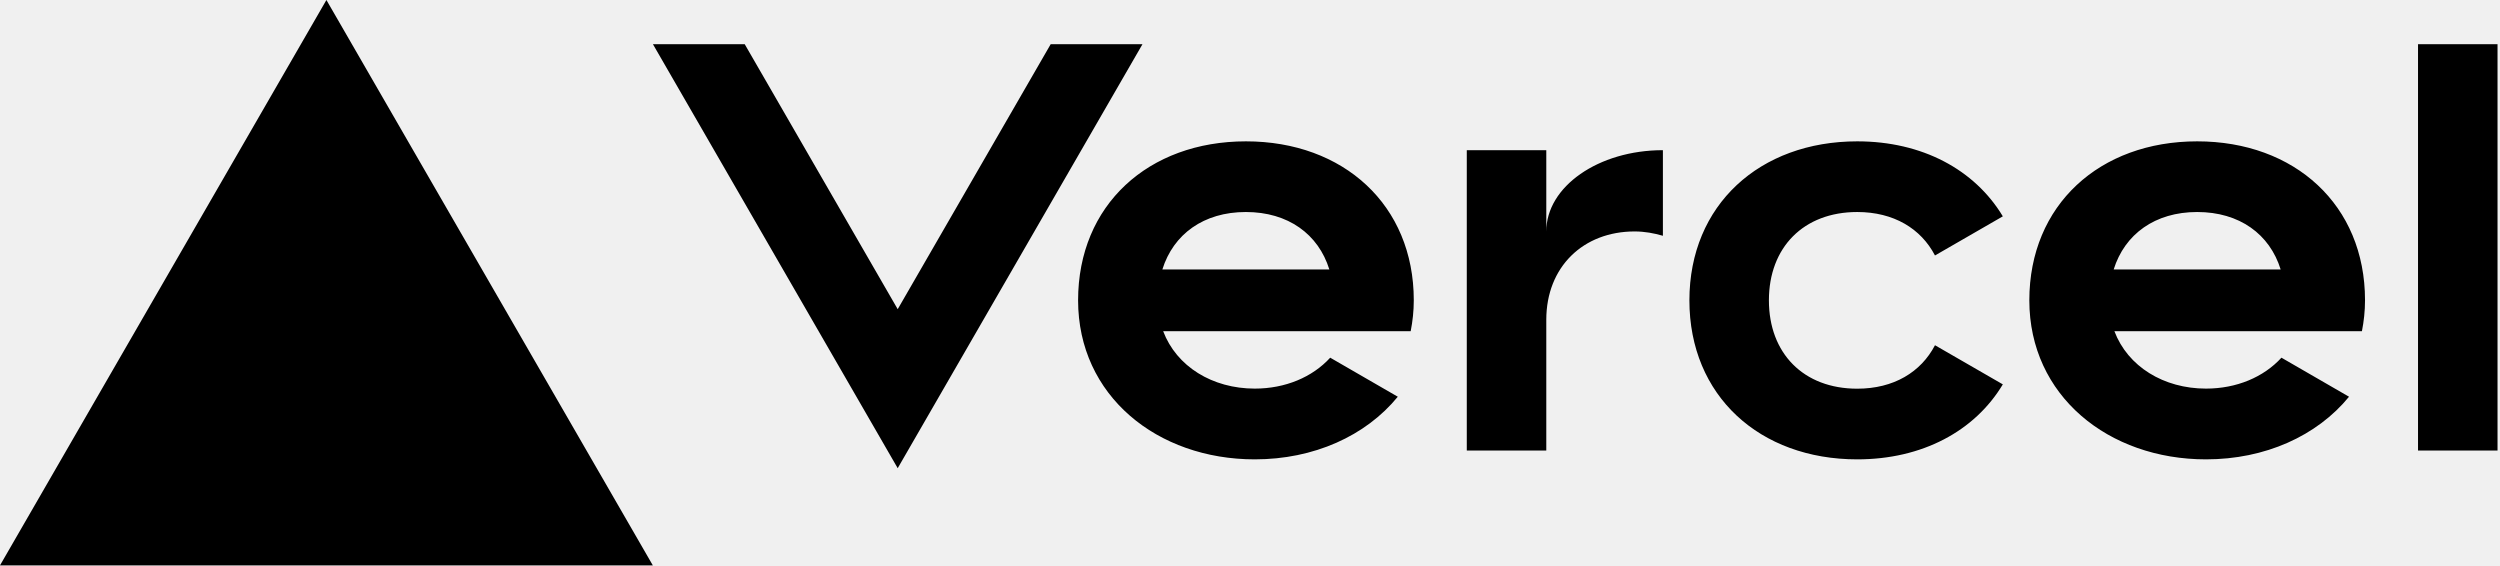
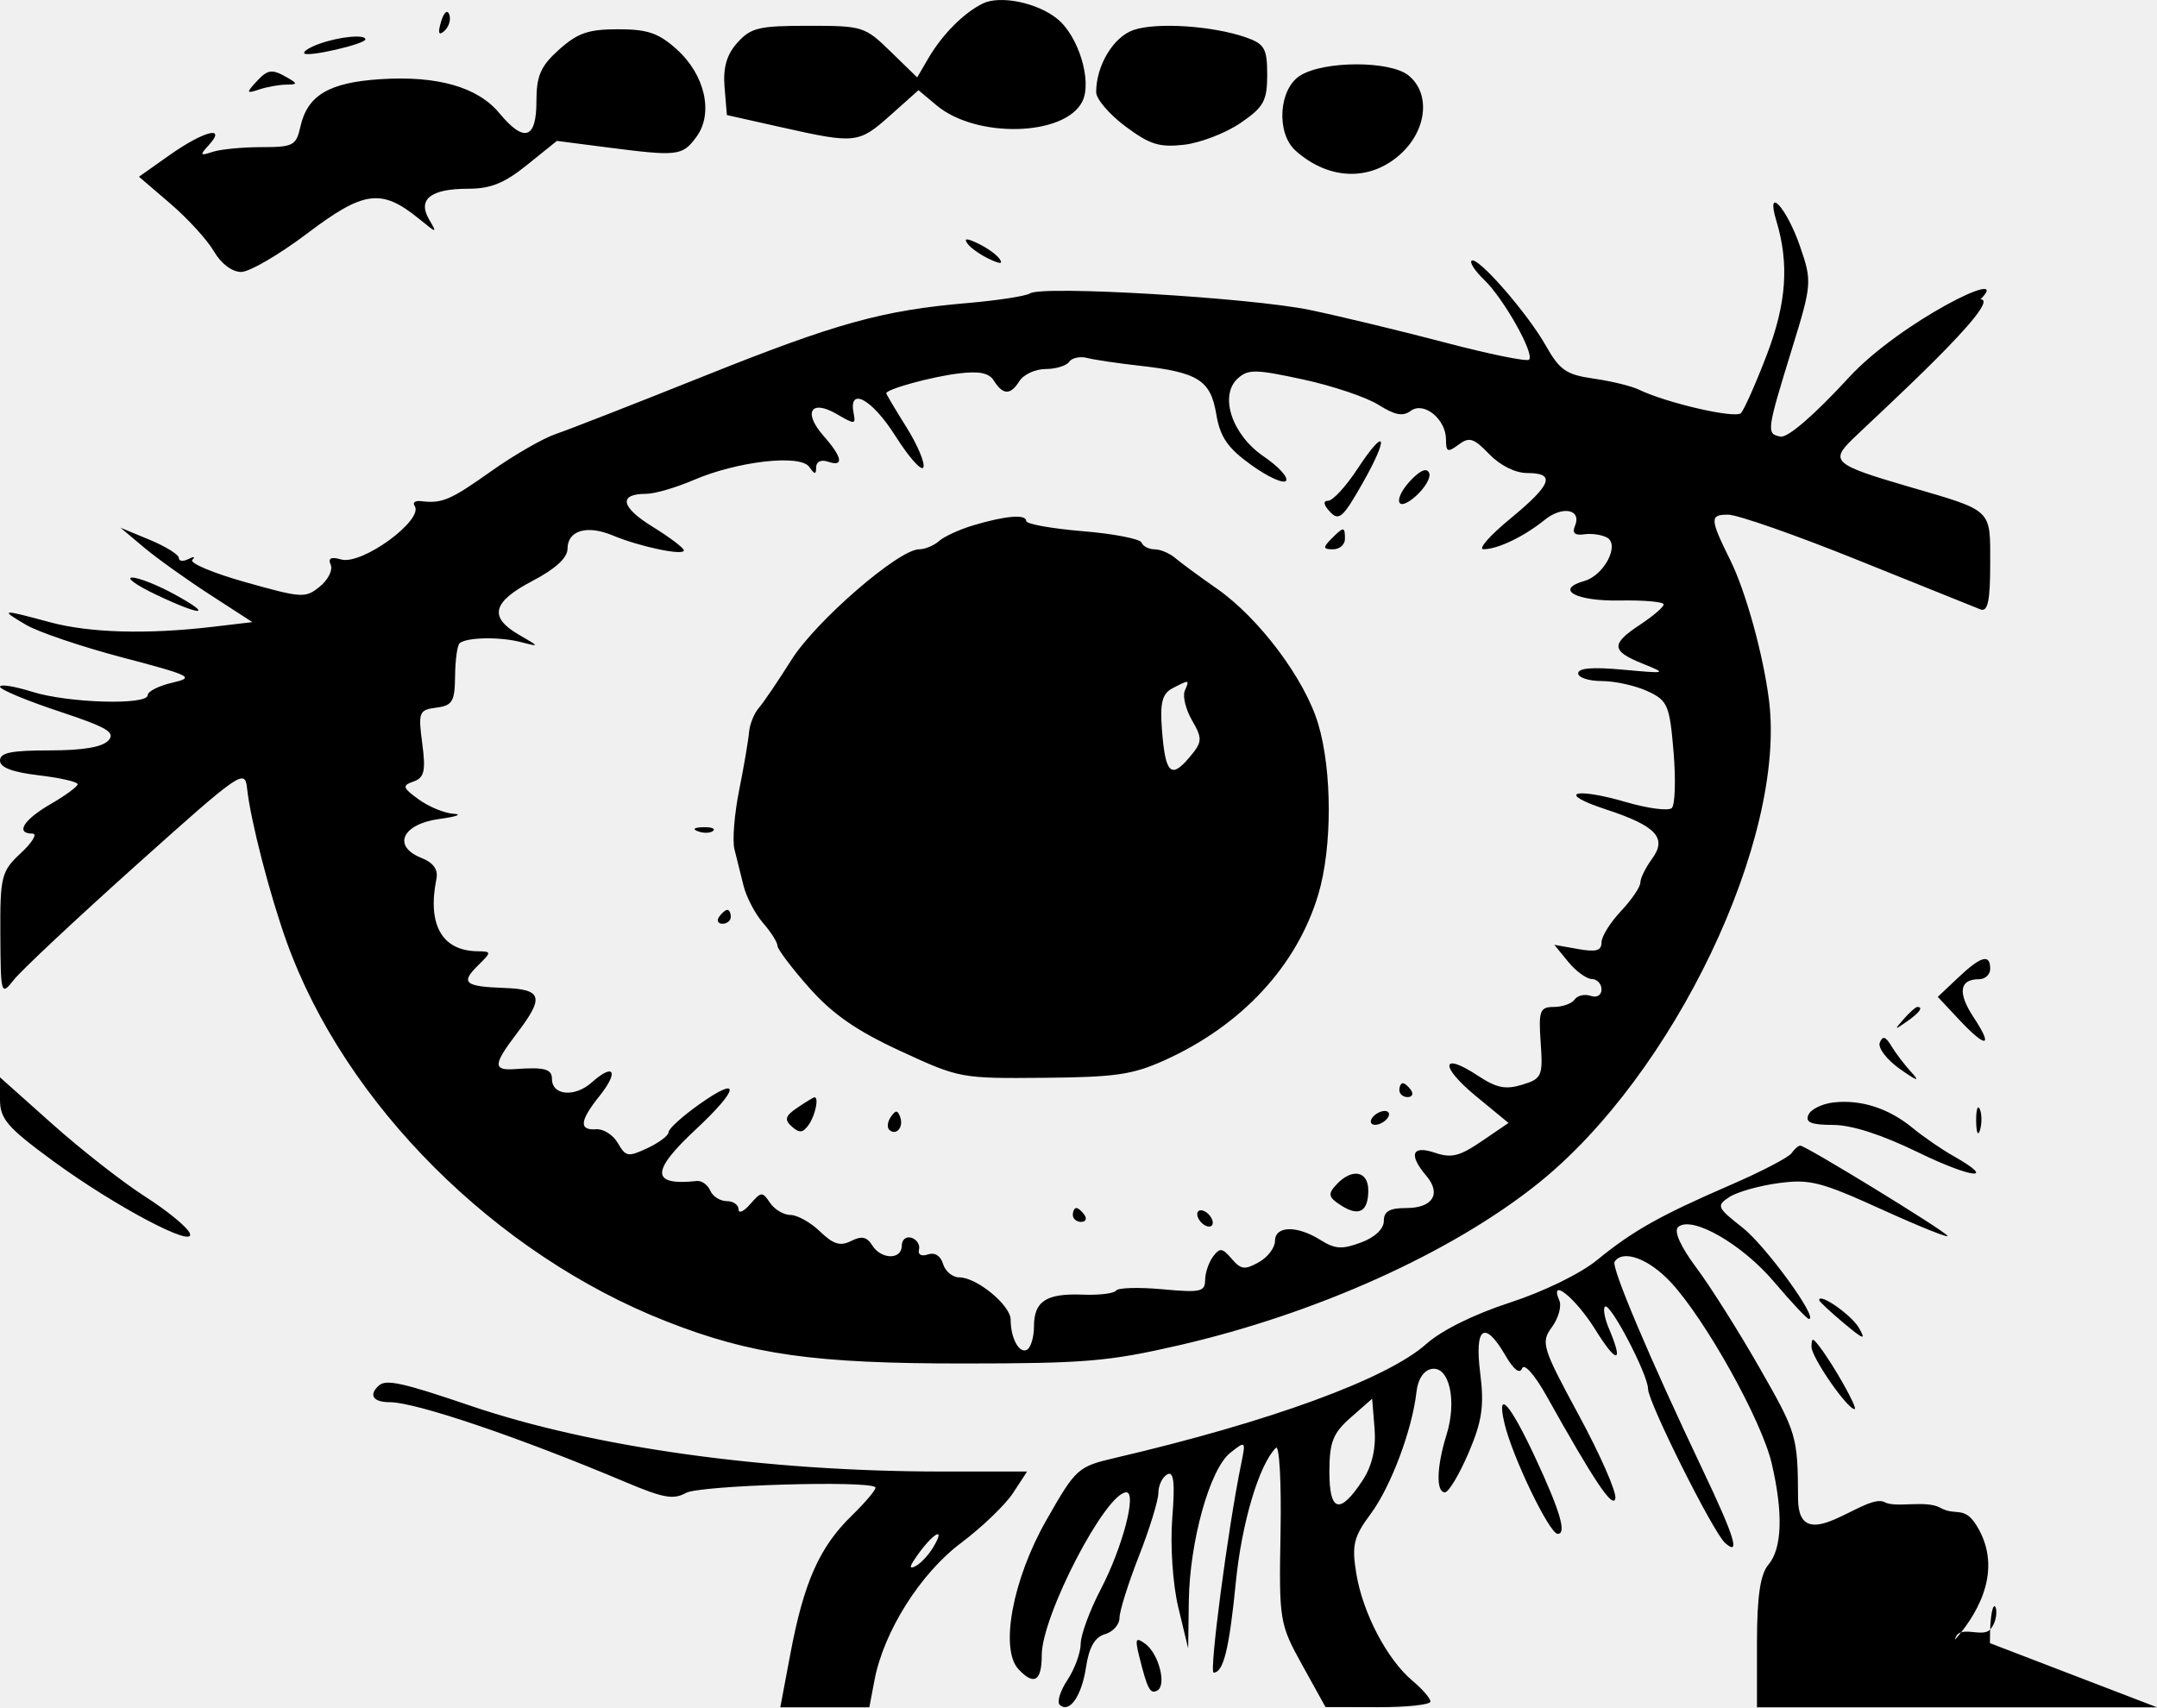
- <svg xmlns="http://www.w3.org/2000/svg" width="283" height="64" viewBox="0 0 283 64" fill="none">
-   <path d="M141.04 16c-11.04 0-19 7.2-19 18s8.96 18 20 18c6.67 0 12.55-2.64 16.19-7.09l-7.65-4.42c-2.02 2.21-5.09 3.5-8.54 3.5-4.79 0-8.86-2.5-10.37-6.5h28.02c.22-1.12.35-2.28.35-3.5 0-10.79-7.96-17.99-19-17.99zm-9.46 14.5c1.25-3.99 4.67-6.5 9.45-6.5 4.79 0 8.21 2.51 9.45 6.5h-18.9zM248.72 16c-11.04 0-19 7.2-19 18s8.96 18 20 18c6.67 0 12.55-2.64 16.19-7.09l-7.65-4.42c-2.02 2.21-5.09 3.5-8.54 3.5-4.79 0-8.86-2.5-10.37-6.5h28.02c.22-1.12.35-2.28.35-3.5 0-10.79-7.96-17.99-19-17.99zm-9.45 14.5c1.25-3.99 4.67-6.5 9.45-6.5 4.79 0 8.21 2.51 9.45 6.5h-18.9zM200.24 34c0 6 3.92 10 10 10 4.12 0 7.21-1.87 8.8-4.92l7.68 4.43c-3.18 5.3-9.14 8.49-16.48 8.49-11.05 0-19-7.2-19-18s7.96-18 19-18c7.34 0 13.29 3.19 16.48 8.49l-7.68 4.43c-1.59-3.05-4.68-4.92-8.8-4.92-6.07 0-10 4-10 10zm82.48-29v46h-9V5h9zM36.95 0L73.9 64H0L36.95 0zm92.38 5l-27.71 48L73.91 5H84.3l17.32 30 17.32-30h10.39zm58.91 12v9.69c-1-.29-2.06-.49-3.2-.49-5.81 0-10 4-10 10V51h-9V17h9v9.2c0-5.08 5.91-9.2 13.2-9.2z" fill="#000" />
+ <svg xmlns="http://www.w3.org/2000/svg" width="312" height="247" viewBox="0 0 312 247" fill="none">
+   <mask id="path-1-inside-1_327_2020" fill="white">
+     <path fill-rule="evenodd" clip-rule="evenodd" d="M142.156 0.508C139.395 1.862 136.28 5.002 134.258 8.47L132.666 11.2L128.829 7.466C125.086 3.822 124.799 3.732 116.935 3.732C109.768 3.732 108.635 3.999 106.674 6.16C105.118 7.874 104.568 9.777 104.805 12.618L105.141 16.645L113.013 18.41C123.771 20.822 124.195 20.774 128.8 16.666L132.855 13.049L135.476 15.245C141.209 20.05 153.977 19.73 156.537 14.716C158.018 11.815 156.031 5.229 152.914 2.712C150.022 0.378 144.662 -0.719 142.156 0.508ZM63.794 3.15C63.305 4.818 63.452 5.21 64.286 4.466C64.94 3.882 65.253 2.814 64.983 2.089C64.702 1.338 64.193 1.794 63.794 3.15ZM163.985 4.332C161.053 5.327 158.555 9.471 158.555 13.338C158.555 14.319 160.454 16.54 162.772 18.273C166.299 20.909 167.686 21.345 171.248 20.944C173.591 20.68 177.259 19.273 179.4 17.815C182.785 15.513 183.295 14.598 183.295 10.824C183.295 7.019 182.912 6.35 180.203 5.403C175.432 3.737 167.316 3.2 163.985 4.332ZM80.878 7.165C78.203 9.552 77.591 10.952 77.591 14.689C77.591 20.133 75.808 20.689 72.22 16.361C69.093 12.588 63.26 10.923 55.024 11.455C47.586 11.935 44.47 13.785 43.451 18.329C42.836 21.071 42.424 21.287 37.791 21.287C35.043 21.287 31.867 21.597 30.735 21.976C28.921 22.583 28.859 22.463 30.218 20.973C32.848 18.089 29.458 18.957 24.549 22.425L20.101 25.568L24.655 29.471C27.159 31.618 29.987 34.718 30.939 36.36C31.965 38.13 33.565 39.344 34.873 39.344C36.087 39.344 40.413 36.821 44.488 33.737C52.634 27.573 55.183 27.241 60.595 31.644C63.238 33.794 63.259 33.795 62.054 31.723C60.368 28.828 62.31 27.306 67.692 27.306C70.981 27.306 72.949 26.511 76.256 23.845L80.551 20.384L87.786 21.317C98.081 22.644 98.698 22.571 100.744 19.786C103.248 16.378 101.965 10.775 97.835 7.092C95.231 4.768 93.652 4.233 89.398 4.233C85.114 4.233 83.569 4.765 80.878 7.165ZM46.223 6.325C44.741 6.853 43.758 7.49 44.037 7.738C44.632 8.27 52.852 6.36 52.852 5.691C52.852 4.939 49.097 5.299 46.223 6.325ZM188.073 10.928C184.953 12.87 184.559 19.263 187.404 21.801C192.169 26.051 198.118 26.275 202.498 22.367C206.404 18.883 206.978 13.534 203.728 10.909C201.071 8.764 191.534 8.776 188.073 10.928ZM36.965 11.945C35.606 13.434 35.668 13.555 37.482 12.948C38.614 12.569 40.386 12.252 41.418 12.243C43.039 12.229 43.065 12.096 41.607 11.255C39.287 9.918 38.739 10 36.965 11.945ZM256.935 31.922C258.82 38.175 258.41 43.889 255.541 51.382C253.957 55.52 252.279 59.294 251.813 59.769C251.001 60.597 241.026 58.298 237.04 56.363C235.983 55.851 233.05 55.137 230.518 54.776C226.549 54.21 225.597 53.552 223.587 49.992C220.922 45.271 213.677 36.985 212.856 37.718C212.552 37.988 213.371 39.228 214.672 40.475C217.509 43.19 222.039 51.26 221.166 52.039C220.825 52.343 215.327 51.218 208.948 49.537C202.57 47.858 193.808 45.747 189.479 44.847C180.929 43.068 150.822 41.28 148.997 42.443C148.379 42.837 144.33 43.464 140.001 43.836C127.593 44.904 121.019 46.727 101.768 54.438C91.872 58.401 82.258 62.158 80.402 62.786C78.547 63.414 74.327 65.845 71.024 68.188C65.133 72.368 63.944 72.874 60.892 72.501C60.057 72.398 59.644 72.704 59.974 73.182C61.372 75.2 52.356 81.79 49.357 80.941C47.859 80.517 47.417 80.746 47.839 81.726C48.165 82.486 47.45 83.902 46.249 84.872C44.159 86.559 43.693 86.531 35.517 84.232C30.816 82.91 27.354 81.451 27.823 80.99C28.291 80.529 28.043 80.477 27.269 80.874C26.497 81.271 25.864 81.201 25.864 80.719C25.864 80.237 23.967 79.056 21.647 78.094L17.43 76.347L20.803 79.183C22.659 80.743 26.95 83.816 30.34 86.011L36.504 90.004L30.903 90.668C21.346 91.803 12.957 91.571 7.207 90.015C0.137 88.102 -0.092 88.128 3.781 90.405C5.549 91.446 11.826 93.569 17.729 95.124C27.739 97.762 28.222 98.006 24.912 98.772C22.961 99.222 21.366 100.03 21.366 100.567C21.366 102.058 9.862 101.724 4.64 100.08C2.088 99.278 0 98.949 0 99.352C0 99.754 3.822 101.352 8.495 102.902C15.533 105.237 16.762 105.963 15.665 107.141C14.777 108.096 11.988 108.563 7.172 108.563C1.622 108.563 0 108.895 0 110.033C0 111.039 1.772 111.713 5.623 112.168C8.715 112.534 11.238 113.114 11.232 113.457C11.224 113.799 9.453 115.1 7.296 116.346C3.387 118.605 2.174 120.601 4.708 120.601C5.443 120.601 4.684 121.867 3.022 123.415C0.192 126.049 0.003 126.8 0.051 135.202C0.099 143.948 0.148 144.113 2.018 141.736C3.073 140.394 11.02 132.945 19.679 125.183C34.886 111.551 35.433 111.173 35.742 114.08C36.228 118.644 39.001 129.398 41.461 136.253C49.871 159.697 71.642 181.458 96.416 191.181C108.681 195.996 117.716 197.273 139.439 197.262C156.978 197.254 160.357 196.966 170.519 194.631C190.404 190.058 209.986 181.229 222.493 171.198C242.122 155.454 258.399 121.387 255.88 101.324C255.054 94.745 252.525 85.585 250.29 81.066C247.31 75.043 247.281 74.455 249.957 74.458C251.329 74.46 259.79 77.422 268.757 81.041C277.725 84.659 285.695 87.866 286.467 88.167C287.518 88.576 287.873 86.918 287.873 81.62C287.873 73.528 288.356 73.986 276.067 70.4C265.292 67.256 264.669 66.727 267.981 63.515C271.627 59.978 289.986 43.305 286.467 43.305C291.392 38.354 274.8 46.59 267.416 54.628C262.469 60.014 258.605 63.359 257.553 63.163C255.468 62.775 255.515 62.416 259.227 50.379C262.082 41.125 262.114 40.697 260.356 35.616C258.413 30.001 255.366 26.707 256.935 31.922ZM139.928 35.226C140.346 35.83 141.734 36.823 143.01 37.432C144.675 38.227 145.118 38.23 144.572 37.443C144.154 36.839 142.766 35.846 141.49 35.237C139.826 34.443 139.383 34.44 139.928 35.226ZM164.741 52.899C173.29 53.853 175.1 54.984 175.923 59.892C176.487 63.251 177.57 64.82 181.026 67.297C183.437 69.027 185.688 70.041 186.028 69.551C186.369 69.06 184.902 67.472 182.768 66.02C178.178 62.897 176.306 57.187 179.064 54.726C180.555 53.396 181.619 53.416 188.485 54.898C192.742 55.817 197.647 57.466 199.386 58.564C201.763 60.065 202.916 60.283 204.045 59.447C205.962 58.027 209.159 60.633 209.159 63.615C209.159 65.394 209.403 65.491 210.975 64.328C212.536 63.17 213.156 63.363 215.418 65.709C216.998 67.35 219.19 68.436 220.912 68.436C225.081 68.436 224.458 70.099 218.435 75.055C215.497 77.472 213.76 79.454 214.574 79.46C216.594 79.475 220.463 77.621 223.413 75.227C226.023 73.11 228.846 73.686 227.799 76.123C227.372 77.111 227.807 77.495 229.127 77.301C230.205 77.142 231.7 77.356 232.45 77.776C234.333 78.83 232.023 83.242 229.167 84.051C224.817 85.282 227.922 86.995 234.293 86.878C237.786 86.814 240.645 87.068 240.645 87.442C240.645 87.816 239.127 89.123 237.271 90.347C232.98 93.177 233.029 94.161 237.553 95.993C241.17 97.459 241.141 97.468 234.741 96.884C230.34 96.482 228.275 96.651 228.275 97.412C228.275 98.027 229.817 98.531 231.705 98.531C233.59 98.531 236.557 99.188 238.297 99.991C241.219 101.339 241.506 102.004 242.072 108.768C242.408 112.793 242.294 116.455 241.816 116.904C241.34 117.354 238.374 116.969 235.229 116.051C227.646 113.838 225.055 114.725 232.229 117.078C239.573 119.486 241.19 121.214 238.952 124.261C238.027 125.519 237.271 127.064 237.271 127.693C237.271 128.323 236.005 130.179 234.46 131.818C232.913 133.457 231.649 135.498 231.649 136.352C231.649 137.547 230.861 137.765 228.238 137.297L224.827 136.689L226.832 139.146C227.935 140.498 229.47 141.618 230.243 141.637C231.017 141.653 231.649 142.33 231.649 143.141C231.649 143.991 230.983 144.386 230.076 144.075C229.211 143.78 228.168 144.019 227.76 144.609C227.352 145.198 225.999 145.68 224.754 145.68C222.733 145.68 222.53 146.232 222.853 150.845C223.193 155.682 223.022 156.067 220.179 156.93C217.745 157.669 216.464 157.405 213.726 155.599C208.411 152.093 208.241 154.261 213.492 158.585L218.201 162.463L214.317 165.107C211.1 167.296 209.936 167.581 207.546 166.772C204.225 165.646 203.705 167.043 206.306 170.104C208.519 172.711 207.244 174.772 203.416 174.772C200.983 174.772 200.162 175.247 200.162 176.656C200.162 177.797 198.855 179.024 196.854 179.763C194.095 180.783 193.12 180.719 190.981 179.383C187.572 177.253 184.419 177.332 184.419 179.547C184.419 180.517 183.361 181.901 182.066 182.621C180.047 183.749 179.495 183.677 178.152 182.111C176.791 180.523 176.446 180.483 175.461 181.794C174.841 182.621 174.326 184.151 174.315 185.195C174.3 186.891 173.651 187.03 168.129 186.523C164.736 186.211 161.722 186.296 161.433 186.714C161.143 187.133 158.985 187.398 156.638 187.303C151.347 187.091 149.559 188.249 149.559 191.889C149.559 193.444 149.106 194.966 148.553 195.271C147.432 195.89 146.186 193.6 146.186 190.921C146.186 188.843 141.285 184.804 138.763 184.804C137.781 184.804 136.724 183.932 136.412 182.867C136.065 181.685 135.211 181.146 134.222 181.486C133.278 181.808 132.737 181.518 132.927 180.79C133.107 180.1 132.622 179.33 131.848 179.078C131.076 178.825 130.443 179.332 130.443 180.206C130.443 182.284 127.468 182.254 126.157 180.162C125.383 178.927 124.639 178.775 123.11 179.539C121.529 180.328 120.546 180.028 118.608 178.161C117.244 176.849 115.326 175.776 114.345 175.776C113.365 175.776 112.031 174.985 111.382 174.02C110.273 172.366 110.105 172.379 108.516 174.21C107.587 175.282 106.828 175.62 106.828 174.964C106.828 174.307 106.053 173.769 105.107 173.769C104.159 173.769 103.089 173.083 102.729 172.246C102.369 171.41 101.499 170.786 100.796 170.86C94.143 171.572 94.1 169.489 100.643 163.397C106.916 157.557 107.236 155.464 101.206 159.724C98.732 161.472 96.708 163.302 96.708 163.79C96.708 164.277 95.335 165.318 93.657 166.103C90.84 167.418 90.511 167.363 89.375 165.381C88.697 164.202 87.287 163.299 86.241 163.374C83.706 163.561 83.842 162.16 86.71 158.568C89.561 154.996 88.825 153.716 85.582 156.609C83.144 158.784 79.84 158.494 79.84 156.106C79.84 154.651 78.76 154.362 74.499 154.67C71.269 154.903 71.316 154.024 74.78 149.477C78.755 144.259 78.44 143.127 72.96 142.933C67.191 142.726 66.579 142.203 69.15 139.667C71.126 137.72 71.124 137.654 69.05 137.622C63.918 137.547 61.788 133.772 63.131 127.132C63.4 125.806 62.672 124.796 60.964 124.123C56.693 122.439 58.164 119.214 63.535 118.486C66.009 118.15 66.95 117.812 65.627 117.734C64.304 117.655 62.027 116.721 60.567 115.659C58.222 113.954 58.135 113.65 59.816 113.066C61.373 112.525 61.603 111.523 61.076 107.56C60.475 103.03 60.606 102.695 63.108 102.379C65.433 102.086 65.789 101.49 65.824 97.826C65.848 95.507 66.141 93.364 66.478 93.064C67.454 92.193 72.282 92.1 75.342 92.893C78.095 93.606 78.089 93.585 75.061 91.832C70.657 89.282 71.213 87.079 77.029 84.038C80.336 82.309 82.089 80.702 82.089 79.397C82.089 76.74 84.909 75.906 88.627 77.463C92.542 79.102 98.969 80.448 98.914 79.616C98.89 79.26 96.844 77.717 94.365 76.188C89.782 73.359 89.415 71.446 93.454 71.446C94.685 71.446 97.772 70.549 100.316 69.452C106.634 66.73 115.733 65.689 117.048 67.541C117.863 68.69 118.042 68.697 118.056 67.576C118.066 66.781 118.774 66.455 119.76 66.793C122.107 67.596 121.864 66.171 119.125 63.064C116.112 59.647 117.295 57.718 121.053 59.916C123.629 61.422 123.801 61.415 123.48 59.824C122.678 55.857 126.104 57.684 129.482 63.023C131.486 66.19 133.323 68.251 133.566 67.603C133.807 66.955 132.697 64.338 131.1 61.787C129.502 59.236 128.194 57.034 128.194 56.895C128.194 56.307 134.696 54.519 138.581 54.038C141.629 53.661 143.046 53.938 143.742 55.049C145.074 57.171 146.157 57.199 147.445 55.144C148.051 54.179 149.756 53.388 151.236 53.388C152.715 53.388 154.25 52.919 154.648 52.344C155.046 51.77 156.214 51.519 157.244 51.785C158.274 52.052 161.648 52.554 164.741 52.899ZM196.316 67.889C194.667 70.397 192.774 72.449 192.105 72.449C191.346 72.449 191.446 73.044 192.369 74.038C193.662 75.427 194.255 74.907 197.079 69.925C201.008 62.995 200.471 61.563 196.316 67.889ZM204.35 69.19C201.441 72.058 201.841 74.405 204.793 71.773C206.103 70.604 206.975 69.115 206.732 68.463C206.443 67.69 205.618 67.941 204.35 69.19ZM140.843 75.982C138.833 76.578 136.582 77.606 135.839 78.268C135.098 78.929 133.793 79.471 132.94 79.471C130.002 79.471 118.017 89.848 114.494 95.442C112.555 98.521 110.418 101.672 109.742 102.446C109.067 103.221 108.437 104.801 108.343 105.958C108.248 107.114 107.605 110.88 106.915 114.324C106.223 117.769 105.915 121.606 106.231 122.851C106.546 124.097 107.139 126.469 107.546 128.125C107.954 129.78 109.223 132.21 110.369 133.527C111.514 134.843 112.451 136.322 112.451 136.816C112.451 137.31 114.518 140.046 117.043 142.898C120.432 146.721 123.894 149.124 130.246 152.057C138.782 156.001 138.959 156.035 150.945 155.931C161.318 155.841 163.792 155.485 168.385 153.422C179.579 148.394 187.596 139.754 190.688 129.393C192.711 122.613 192.703 111.54 190.671 104.727C188.736 98.244 182.113 89.405 175.999 85.149C173.517 83.421 170.818 81.437 170.001 80.739C169.184 80.042 167.835 79.471 167.002 79.471C166.171 79.471 165.321 79.031 165.114 78.495C164.91 77.959 161.072 77.217 156.588 76.847C152.103 76.476 148.435 75.814 148.435 75.377C148.435 74.364 145.519 74.596 140.843 75.982ZM192.528 78.004C191.33 79.216 191.378 79.471 192.81 79.471C193.76 79.471 194.54 78.794 194.54 77.966C194.54 76.136 194.371 76.14 192.528 78.004ZM22.49 85.992C29.121 89.159 31.052 89.177 25.301 86.018C22.828 84.658 20.044 83.553 19.117 83.56C18.189 83.568 19.707 84.662 22.49 85.992ZM171.37 99.945C171.037 100.723 171.515 102.658 172.435 104.245C173.958 106.872 173.922 107.352 172.031 109.588C169.373 112.731 168.564 111.923 168.076 105.646C167.769 101.687 168.102 100.354 169.586 99.581C172.068 98.29 172.081 98.293 171.37 99.945ZM100.995 120.283C101.806 120.573 102.776 120.536 103.15 120.204C103.523 119.87 102.86 119.634 101.675 119.677C100.364 119.725 100.098 119.963 100.995 120.283ZM104.017 132.639C103.634 133.191 103.858 133.642 104.513 133.642C105.167 133.642 105.704 133.191 105.704 132.639C105.704 132.087 105.481 131.636 105.208 131.636C104.934 131.636 104.399 132.087 104.017 132.639ZM283.237 141.44L280.292 144.222L283.322 147.459C287.297 151.708 288.386 151.586 285.498 147.218C283.134 143.643 283.402 141.667 286.254 141.667C287.145 141.667 287.873 140.99 287.873 140.163C287.873 137.948 286.543 138.315 283.237 141.44ZM275.361 147.435C273.962 149.026 274.002 149.061 275.785 147.815C277.659 146.503 278.254 145.68 277.328 145.68C277.095 145.68 276.208 146.469 275.361 147.435ZM271.903 150.837C271.593 151.587 272.908 153.308 274.827 154.664C277.286 156.402 277.781 156.55 276.504 155.166C275.509 154.086 274.193 152.364 273.581 151.339C272.744 149.939 272.325 149.814 271.903 150.837ZM0 159.1C0 161.875 1.08 163.126 7.59 167.902C16.633 174.536 28.475 180.794 27.441 178.392C27.065 177.514 24.151 175.133 20.969 173.1C17.785 171.067 11.766 166.358 7.59 162.635L0 155.863V159.1ZM202.411 157.718C202.411 158.269 202.948 158.722 203.603 158.722C204.257 158.722 204.481 158.269 204.098 157.718C203.715 157.166 203.181 156.715 202.908 156.715C202.634 156.715 202.411 157.166 202.411 157.718ZM115.323 160.261C113.583 161.435 113.42 161.993 114.525 162.98C115.632 163.966 116.136 163.915 116.978 162.726C117.936 161.374 118.489 158.673 117.792 158.754C117.637 158.77 116.526 159.45 115.323 160.261ZM265.198 159.498C263.55 159.687 261.921 160.492 261.578 161.288C261.105 162.386 261.961 162.736 265.137 162.747C267.862 162.757 272.164 164.146 277.473 166.727C285.268 170.518 288.996 170.89 282.532 167.233C280.832 166.271 278.175 164.443 276.628 163.169C273.185 160.333 269.166 159.044 265.198 159.498ZM285.843 162.232C285.866 163.888 286.118 164.443 286.405 163.467C286.689 162.491 286.67 161.137 286.363 160.457C286.054 159.779 285.821 160.577 285.843 162.232ZM128.849 161.596C128.365 162.295 128.273 163.139 128.644 163.469C129.65 164.367 130.748 163.047 130.203 161.593C129.823 160.572 129.558 160.572 128.849 161.596ZM198.475 161.73C198.093 162.282 198.287 162.735 198.905 162.735C199.524 162.735 200.343 162.282 200.724 161.73C201.107 161.179 200.914 160.728 200.294 160.728C199.677 160.728 198.858 161.179 198.475 161.73ZM259.132 166.845C258.712 167.45 254.759 169.508 250.349 171.418C240.137 175.842 236.19 178.061 231.007 182.297C228.585 184.275 223.286 186.86 218.381 188.458C213.226 190.134 208.512 192.469 206.303 194.44C200.647 199.486 183.766 205.671 161.367 210.903C155.88 212.186 155.637 212.404 151.326 219.974C146.478 228.485 144.598 238.567 147.313 241.484C149.566 243.908 150.684 243.234 150.684 239.457C150.684 233.741 159.953 215.902 162.922 215.902C164.471 215.902 162.345 223.952 159.211 229.946C157.625 232.98 156.323 236.523 156.318 237.818C156.311 239.11 155.447 241.468 154.398 243.053C153.348 244.637 152.85 246.257 153.292 246.652C154.705 247.913 156.465 245.361 157.101 241.13C157.527 238.305 158.377 236.836 159.824 236.426C160.982 236.098 161.93 235.037 161.93 234.066C161.93 233.096 163.194 229.072 164.741 225.124C166.286 221.176 167.552 217.062 167.552 215.981C167.552 214.898 168.131 213.695 168.839 213.304C169.778 212.786 169.974 214.486 169.566 219.591C169.25 223.522 169.63 229.19 170.432 232.53L171.861 238.474L171.955 231.657C172.076 222.994 174.992 212.539 177.946 210.192C180.199 208.401 180.219 208.421 179.508 211.889C177.618 221.12 174.873 241.985 175.547 241.985C176.959 241.985 177.811 238.519 178.753 228.947C179.599 220.343 182.11 211.912 184.55 209.466C185.055 208.96 185.359 214.451 185.225 221.665C184.989 234.425 185.074 234.952 188.355 240.876L191.729 246.966L199.318 246.984C203.495 246.994 206.909 246.626 206.909 246.171C206.909 245.715 205.73 244.355 204.289 243.147C200.643 240.092 197.113 233.348 196.184 227.665C195.508 223.53 195.793 222.347 198.276 219.001C201.189 215.073 204.276 206.837 204.888 201.364C205.093 199.526 205.944 198.242 207.088 198.049C209.633 197.618 210.77 202.639 209.238 207.56C207.794 212.2 207.689 215.902 209.001 215.902C209.535 215.902 211.07 213.342 212.411 210.215C214.371 205.642 214.704 203.382 214.108 198.678C213.255 191.959 214.73 190.91 217.745 196.089C218.953 198.166 219.831 198.846 220.166 197.962C220.463 197.175 221.996 198.91 223.71 201.975C230.644 214.377 233.316 218.354 233.654 216.786C233.847 215.892 231.473 210.479 228.378 204.758C223.07 194.95 222.847 194.219 224.473 192.006C225.422 190.713 225.904 188.979 225.549 188.15C224.038 184.641 227.93 187.802 230.779 192.395C233.863 197.371 234.891 197.297 232.741 192.253C232.105 190.761 231.842 189.313 232.155 189.034C232.892 188.376 238.37 198.849 238.384 200.943C238.397 202.888 247.789 221.674 249.523 223.221C251.787 225.24 250.914 222.379 246.316 212.714C238.653 196.602 233.032 183.329 233.542 182.546C234.737 180.709 238.514 182.098 241.713 185.556C246.723 190.966 254.803 205.478 256.261 211.687C257.947 218.855 257.781 224.027 255.789 226.376C254.611 227.764 254.138 231.003 254.138 237.662V247H271.006H312L287.836 237.721C287.799 228.505 289.936 233.529 287.836 235.773C286.675 237.016 283.216 234.879 282.781 237.223C285.464 234.169 289.793 227.861 286.268 221.338C284.219 217.543 283.087 219.488 280.639 218.13C278.561 216.978 274.197 218.199 272.598 217.328C269.816 215.814 260.129 225.705 260.081 216.834C260.034 207.762 259.917 207.361 254.555 197.969C251.543 192.69 247.413 186.143 245.378 183.418C243.08 180.34 242.078 178.108 242.731 177.524C244.671 175.793 251.963 179.96 256.617 185.46C259.113 188.41 261.379 190.822 261.654 190.822C263.098 190.822 255.385 180.214 252.025 177.582C248.35 174.704 248.233 174.429 250.148 173.177C251.273 172.444 254.47 171.54 257.255 171.168C261.794 170.56 263.341 170.956 272.259 175.006C277.727 177.492 281.971 179.19 281.688 178.783C281.109 177.946 261.187 165.743 260.401 165.743C260.123 165.743 259.55 166.239 259.132 166.845ZM193.315 171.37C192.039 172.738 192.129 173.189 193.905 174.347C196.546 176.069 197.913 175.338 197.913 172.206C197.913 169.392 195.553 168.962 193.315 171.37ZM155.182 175.776C155.182 176.328 155.718 176.778 156.373 176.778C157.027 176.778 157.251 176.328 156.869 175.776C156.486 175.224 155.951 174.772 155.678 174.772C155.405 174.772 155.182 175.224 155.182 175.776ZM173.174 175.657C173.174 176.209 173.679 176.939 174.299 177.28C174.918 177.62 175.423 177.449 175.423 176.897C175.423 176.345 174.918 175.614 174.299 175.274C173.679 174.932 173.174 175.105 173.174 175.657ZM263.135 188.092C263.135 188.283 264.718 189.767 266.654 191.388C269.589 193.844 269.957 193.961 268.878 192.1C267.792 190.23 263.135 186.979 263.135 188.092ZM262.027 194.853C262.011 196.355 267.202 203.863 268.257 203.863C268.814 203.863 265.277 197.558 263.196 194.835C262.175 193.5 262.043 193.504 262.027 194.853ZM54.806 200.449C53.276 201.813 53.956 202.861 56.37 202.861C60.149 202.861 75.089 207.926 90.536 214.446C95.946 216.73 97.421 216.99 99.222 215.987C101.193 214.888 125.485 214.154 126.612 215.159C126.847 215.368 125.304 217.228 123.185 219.293C118.533 223.822 116.275 228.908 114.331 239.226L112.867 247H119.307H125.747L126.487 243.093C127.82 236.055 133.116 227.647 138.997 223.237C142.023 220.967 145.413 217.711 146.531 216L148.562 212.892H136.249C110.771 212.892 85.737 209.398 68.033 203.371C58.244 200.038 55.856 199.51 54.806 200.449ZM197.128 214.12C193.816 219.177 192.29 218.8 192.29 212.93C192.29 208.644 192.806 207.332 195.383 205.073L198.475 202.359L198.824 206.678C199.053 209.514 198.471 212.069 197.128 214.12ZM217.601 205.87C218.696 210.643 224.108 221.896 225.314 221.91C226.644 221.925 225.672 218.622 222.072 210.887C218.423 203.047 216.44 200.821 217.601 205.87ZM134.975 223.87C134.33 224.945 133.223 226.141 132.512 226.534C131.646 227.012 131.52 226.783 132.131 225.838C134.543 222.109 137.089 220.348 134.975 223.87ZM164.763 239.551C165.958 244.371 166.364 245.147 167.393 244.58C168.779 243.815 167.62 239.271 165.669 237.827C164.284 236.802 164.147 237.064 164.763 239.551Z" />
+   </mask>
+   <path fill-rule="evenodd" clip-rule="evenodd" d="M142.156 0.508C139.395 1.862 136.28 5.002 134.258 8.47L132.666 11.2L128.829 7.466C125.086 3.822 124.799 3.732 116.935 3.732C109.768 3.732 108.635 3.999 106.674 6.16C105.118 7.874 104.568 9.777 104.805 12.618L105.141 16.645L113.013 18.41C123.771 20.822 124.195 20.774 128.8 16.666L132.855 13.049L135.476 15.245C141.209 20.05 153.977 19.73 156.537 14.716C158.018 11.815 156.031 5.229 152.914 2.712C150.022 0.378 144.662 -0.719 142.156 0.508ZM63.794 3.15C63.305 4.818 63.452 5.21 64.286 4.466C64.94 3.882 65.253 2.814 64.983 2.089C64.702 1.338 64.193 1.794 63.794 3.15ZM163.985 4.332C161.053 5.327 158.555 9.471 158.555 13.338C158.555 14.319 160.454 16.54 162.772 18.273C166.299 20.909 167.686 21.345 171.248 20.944C173.591 20.68 177.259 19.273 179.4 17.815C182.785 15.513 183.295 14.598 183.295 10.824C183.295 7.019 182.912 6.35 180.203 5.403C175.432 3.737 167.316 3.2 163.985 4.332ZM80.878 7.165C78.203 9.552 77.591 10.952 77.591 14.689C77.591 20.133 75.808 20.689 72.22 16.361C69.093 12.588 63.26 10.923 55.024 11.455C47.586 11.935 44.47 13.785 43.451 18.329C42.836 21.071 42.424 21.287 37.791 21.287C35.043 21.287 31.867 21.597 30.735 21.976C28.921 22.583 28.859 22.463 30.218 20.973C32.848 18.089 29.458 18.957 24.549 22.425L20.101 25.568L24.655 29.471C27.159 31.618 29.987 34.718 30.939 36.36C31.965 38.13 33.565 39.344 34.873 39.344C36.087 39.344 40.413 36.821 44.488 33.737C52.634 27.573 55.183 27.241 60.595 31.644C63.238 33.794 63.259 33.795 62.054 31.723C60.368 28.828 62.31 27.306 67.692 27.306C70.981 27.306 72.949 26.511 76.256 23.845L80.551 20.384L87.786 21.317C98.081 22.644 98.698 22.571 100.744 19.786C103.248 16.378 101.965 10.775 97.835 7.092C95.231 4.768 93.652 4.233 89.398 4.233C85.114 4.233 83.569 4.765 80.878 7.165ZM46.223 6.325C44.741 6.853 43.758 7.49 44.037 7.738C44.632 8.27 52.852 6.36 52.852 5.691C52.852 4.939 49.097 5.299 46.223 6.325ZM188.073 10.928C184.953 12.87 184.559 19.263 187.404 21.801C192.169 26.051 198.118 26.275 202.498 22.367C206.404 18.883 206.978 13.534 203.728 10.909C201.071 8.764 191.534 8.776 188.073 10.928ZM36.965 11.945C35.606 13.434 35.668 13.555 37.482 12.948C38.614 12.569 40.386 12.252 41.418 12.243C43.039 12.229 43.065 12.096 41.607 11.255C39.287 9.918 38.739 10 36.965 11.945ZM256.935 31.922C258.82 38.175 258.41 43.889 255.541 51.382C253.957 55.52 252.279 59.294 251.813 59.769C251.001 60.597 241.026 58.298 237.04 56.363C235.983 55.851 233.05 55.137 230.518 54.776C226.549 54.21 225.597 53.552 223.587 49.992C220.922 45.271 213.677 36.985 212.856 37.718C212.552 37.988 213.371 39.228 214.672 40.475C217.509 43.19 222.039 51.26 221.166 52.039C220.825 52.343 215.327 51.218 208.948 49.537C202.57 47.858 193.808 45.747 189.479 44.847C180.929 43.068 150.822 41.28 148.997 42.443C148.379 42.837 144.33 43.464 140.001 43.836C127.593 44.904 121.019 46.727 101.768 54.438C91.872 58.401 82.258 62.158 80.402 62.786C78.547 63.414 74.327 65.845 71.024 68.188C65.133 72.368 63.944 72.874 60.892 72.501C60.057 72.398 59.644 72.704 59.974 73.182C61.372 75.2 52.356 81.79 49.357 80.941C47.859 80.517 47.417 80.746 47.839 81.726C48.165 82.486 47.45 83.902 46.249 84.872C44.159 86.559 43.693 86.531 35.517 84.232C30.816 82.91 27.354 81.451 27.823 80.99C28.291 80.529 28.043 80.477 27.269 80.874C26.497 81.271 25.864 81.201 25.864 80.719C25.864 80.237 23.967 79.056 21.647 78.094L17.43 76.347L20.803 79.183C22.659 80.743 26.95 83.816 30.34 86.011L36.504 90.004L30.903 90.668C21.346 91.803 12.957 91.571 7.207 90.015C0.137 88.102 -0.092 88.128 3.781 90.405C5.549 91.446 11.826 93.569 17.729 95.124C27.739 97.762 28.222 98.006 24.912 98.772C22.961 99.222 21.366 100.03 21.366 100.567C21.366 102.058 9.862 101.724 4.64 100.08C2.088 99.278 0 98.949 0 99.352C0 99.754 3.822 101.352 8.495 102.902C15.533 105.237 16.762 105.963 15.665 107.141C14.777 108.096 11.988 108.563 7.172 108.563C1.622 108.563 0 108.895 0 110.033C0 111.039 1.772 111.713 5.623 112.168C8.715 112.534 11.238 113.114 11.232 113.457C11.224 113.799 9.453 115.1 7.296 116.346C3.387 118.605 2.174 120.601 4.708 120.601C5.443 120.601 4.684 121.867 3.022 123.415C0.192 126.049 0.003 126.8 0.051 135.202C0.099 143.948 0.148 144.113 2.018 141.736C3.073 140.394 11.02 132.945 19.679 125.183C34.886 111.551 35.433 111.173 35.742 114.08C36.228 118.644 39.001 129.398 41.461 136.253C49.871 159.697 71.642 181.458 96.416 191.181C108.681 195.996 117.716 197.273 139.439 197.262C156.978 197.254 160.357 196.966 170.519 194.631C190.404 190.058 209.986 181.229 222.493 171.198C242.122 155.454 258.399 121.387 255.88 101.324C255.054 94.745 252.525 85.585 250.29 81.066C247.31 75.043 247.281 74.455 249.957 74.458C251.329 74.46 259.79 77.422 268.757 81.041C277.725 84.659 285.695 87.866 286.467 88.167C287.518 88.576 287.873 86.918 287.873 81.62C287.873 73.528 288.356 73.986 276.067 70.4C265.292 67.256 264.669 66.727 267.981 63.515C271.627 59.978 289.986 43.305 286.467 43.305C291.392 38.354 274.8 46.59 267.416 54.628C262.469 60.014 258.605 63.359 257.553 63.163C255.468 62.775 255.515 62.416 259.227 50.379C262.082 41.125 262.114 40.697 260.356 35.616C258.413 30.001 255.366 26.707 256.935 31.922ZM139.928 35.226C140.346 35.83 141.734 36.823 143.01 37.432C144.675 38.227 145.118 38.23 144.572 37.443C144.154 36.839 142.766 35.846 141.49 35.237C139.826 34.443 139.383 34.44 139.928 35.226ZM164.741 52.899C173.29 53.853 175.1 54.984 175.923 59.892C176.487 63.251 177.57 64.82 181.026 67.297C183.437 69.027 185.688 70.041 186.028 69.551C186.369 69.06 184.902 67.472 182.768 66.02C178.178 62.897 176.306 57.187 179.064 54.726C180.555 53.396 181.619 53.416 188.485 54.898C192.742 55.817 197.647 57.466 199.386 58.564C201.763 60.065 202.916 60.283 204.045 59.447C205.962 58.027 209.159 60.633 209.159 63.615C209.159 65.394 209.403 65.491 210.975 64.328C212.536 63.17 213.156 63.363 215.418 65.709C216.998 67.35 219.19 68.436 220.912 68.436C225.081 68.436 224.458 70.099 218.435 75.055C215.497 77.472 213.76 79.454 214.574 79.46C216.594 79.475 220.463 77.621 223.413 75.227C226.023 73.11 228.846 73.686 227.799 76.123C227.372 77.111 227.807 77.495 229.127 77.301C230.205 77.142 231.7 77.356 232.45 77.776C234.333 78.83 232.023 83.242 229.167 84.051C224.817 85.282 227.922 86.995 234.293 86.878C237.786 86.814 240.645 87.068 240.645 87.442C240.645 87.816 239.127 89.123 237.271 90.347C232.98 93.177 233.029 94.161 237.553 95.993C241.17 97.459 241.141 97.468 234.741 96.884C230.34 96.482 228.275 96.651 228.275 97.412C228.275 98.027 229.817 98.531 231.705 98.531C233.59 98.531 236.557 99.188 238.297 99.991C241.219 101.339 241.506 102.004 242.072 108.768C242.408 112.793 242.294 116.455 241.816 116.904C241.34 117.354 238.374 116.969 235.229 116.051C227.646 113.838 225.055 114.725 232.229 117.078C239.573 119.486 241.19 121.214 238.952 124.261C238.027 125.519 237.271 127.064 237.271 127.693C237.271 128.323 236.005 130.179 234.46 131.818C232.913 133.457 231.649 135.498 231.649 136.352C231.649 137.547 230.861 137.765 228.238 137.297L224.827 136.689L226.832 139.146C227.935 140.498 229.47 141.618 230.243 141.637C231.017 141.653 231.649 142.33 231.649 143.141C231.649 143.991 230.983 144.386 230.076 144.075C229.211 143.78 228.168 144.019 227.76 144.609C227.352 145.198 225.999 145.68 224.754 145.68C222.733 145.68 222.53 146.232 222.853 150.845C223.193 155.682 223.022 156.067 220.179 156.93C217.745 157.669 216.464 157.405 213.726 155.599C208.411 152.093 208.241 154.261 213.492 158.585L218.201 162.463L214.317 165.107C211.1 167.296 209.936 167.581 207.546 166.772C204.225 165.646 203.705 167.043 206.306 170.104C208.519 172.711 207.244 174.772 203.416 174.772C200.983 174.772 200.162 175.247 200.162 176.656C200.162 177.797 198.855 179.024 196.854 179.763C194.095 180.783 193.12 180.719 190.981 179.383C187.572 177.253 184.419 177.332 184.419 179.547C184.419 180.517 183.361 181.901 182.066 182.621C180.047 183.749 179.495 183.677 178.152 182.111C176.791 180.523 176.446 180.483 175.461 181.794C174.841 182.621 174.326 184.151 174.315 185.195C174.3 186.891 173.651 187.03 168.129 186.523C164.736 186.211 161.722 186.296 161.433 186.714C161.143 187.133 158.985 187.398 156.638 187.303C151.347 187.091 149.559 188.249 149.559 191.889C149.559 193.444 149.106 194.966 148.553 195.271C147.432 195.89 146.186 193.6 146.186 190.921C146.186 188.843 141.285 184.804 138.763 184.804C137.781 184.804 136.724 183.932 136.412 182.867C136.065 181.685 135.211 181.146 134.222 181.486C133.278 181.808 132.737 181.518 132.927 180.79C133.107 180.1 132.622 179.33 131.848 179.078C131.076 178.825 130.443 179.332 130.443 180.206C130.443 182.284 127.468 182.254 126.157 180.162C125.383 178.927 124.639 178.775 123.11 179.539C121.529 180.328 120.546 180.028 118.608 178.161C117.244 176.849 115.326 175.776 114.345 175.776C113.365 175.776 112.031 174.985 111.382 174.02C110.273 172.366 110.105 172.379 108.516 174.21C107.587 175.282 106.828 175.62 106.828 174.964C106.828 174.307 106.053 173.769 105.107 173.769C104.159 173.769 103.089 173.083 102.729 172.246C102.369 171.41 101.499 170.786 100.796 170.86C94.143 171.572 94.1 169.489 100.643 163.397C106.916 157.557 107.236 155.464 101.206 159.724C98.732 161.472 96.708 163.302 96.708 163.79C96.708 164.277 95.335 165.318 93.657 166.103C90.84 167.418 90.511 167.363 89.375 165.381C88.697 164.202 87.287 163.299 86.241 163.374C83.706 163.561 83.842 162.16 86.71 158.568C89.561 154.996 88.825 153.716 85.582 156.609C83.144 158.784 79.84 158.494 79.84 156.106C79.84 154.651 78.76 154.362 74.499 154.67C71.269 154.903 71.316 154.024 74.78 149.477C78.755 144.259 78.44 143.127 72.96 142.933C67.191 142.726 66.579 142.203 69.15 139.667C71.126 137.72 71.124 137.654 69.05 137.622C63.918 137.547 61.788 133.772 63.131 127.132C63.4 125.806 62.672 124.796 60.964 124.123C56.693 122.439 58.164 119.214 63.535 118.486C66.009 118.15 66.95 117.812 65.627 117.734C64.304 117.655 62.027 116.721 60.567 115.659C58.222 113.954 58.135 113.65 59.816 113.066C61.373 112.525 61.603 111.523 61.076 107.56C60.475 103.03 60.606 102.695 63.108 102.379C65.433 102.086 65.789 101.49 65.824 97.826C65.848 95.507 66.141 93.364 66.478 93.064C67.454 92.193 72.282 92.1 75.342 92.893C78.095 93.606 78.089 93.585 75.061 91.832C70.657 89.282 71.213 87.079 77.029 84.038C80.336 82.309 82.089 80.702 82.089 79.397C82.089 76.74 84.909 75.906 88.627 77.463C92.542 79.102 98.969 80.448 98.914 79.616C98.89 79.26 96.844 77.717 94.365 76.188C89.782 73.359 89.415 71.446 93.454 71.446C94.685 71.446 97.772 70.549 100.316 69.452C106.634 66.73 115.733 65.689 117.048 67.541C117.863 68.69 118.042 68.697 118.056 67.576C118.066 66.781 118.774 66.455 119.76 66.793C122.107 67.596 121.864 66.171 119.125 63.064C116.112 59.647 117.295 57.718 121.053 59.916C123.629 61.422 123.801 61.415 123.48 59.824C122.678 55.857 126.104 57.684 129.482 63.023C131.486 66.19 133.323 68.251 133.566 67.603C133.807 66.955 132.697 64.338 131.1 61.787C129.502 59.236 128.194 57.034 128.194 56.895C128.194 56.307 134.696 54.519 138.581 54.038C141.629 53.661 143.046 53.938 143.742 55.049C145.074 57.171 146.157 57.199 147.445 55.144C148.051 54.179 149.756 53.388 151.236 53.388C152.715 53.388 154.25 52.919 154.648 52.344C155.046 51.77 156.214 51.519 157.244 51.785C158.274 52.052 161.648 52.554 164.741 52.899ZM196.316 67.889C194.667 70.397 192.774 72.449 192.105 72.449C191.346 72.449 191.446 73.044 192.369 74.038C193.662 75.427 194.255 74.907 197.079 69.925C201.008 62.995 200.471 61.563 196.316 67.889ZM204.35 69.19C201.441 72.058 201.841 74.405 204.793 71.773C206.103 70.604 206.975 69.115 206.732 68.463C206.443 67.69 205.618 67.941 204.35 69.19ZM140.843 75.982C138.833 76.578 136.582 77.606 135.839 78.268C135.098 78.929 133.793 79.471 132.94 79.471C130.002 79.471 118.017 89.848 114.494 95.442C112.555 98.521 110.418 101.672 109.742 102.446C109.067 103.221 108.437 104.801 108.343 105.958C108.248 107.114 107.605 110.88 106.915 114.324C106.223 117.769 105.915 121.606 106.231 122.851C106.546 124.097 107.139 126.469 107.546 128.125C107.954 129.78 109.223 132.21 110.369 133.527C111.514 134.843 112.451 136.322 112.451 136.816C112.451 137.31 114.518 140.046 117.043 142.898C120.432 146.721 123.894 149.124 130.246 152.057C138.782 156.001 138.959 156.035 150.945 155.931C161.318 155.841 163.792 155.485 168.385 153.422C179.579 148.394 187.596 139.754 190.688 129.393C192.711 122.613 192.703 111.54 190.671 104.727C188.736 98.244 182.113 89.405 175.999 85.149C173.517 83.421 170.818 81.437 170.001 80.739C169.184 80.042 167.835 79.471 167.002 79.471C166.171 79.471 165.321 79.031 165.114 78.495C164.91 77.959 161.072 77.217 156.588 76.847C152.103 76.476 148.435 75.814 148.435 75.377C148.435 74.364 145.519 74.596 140.843 75.982ZM192.528 78.004C191.33 79.216 191.378 79.471 192.81 79.471C193.76 79.471 194.54 78.794 194.54 77.966C194.54 76.136 194.371 76.14 192.528 78.004ZM22.49 85.992C29.121 89.159 31.052 89.177 25.301 86.018C22.828 84.658 20.044 83.553 19.117 83.56C18.189 83.568 19.707 84.662 22.49 85.992ZM171.37 99.945C171.037 100.723 171.515 102.658 172.435 104.245C173.958 106.872 173.922 107.352 172.031 109.588C169.373 112.731 168.564 111.923 168.076 105.646C167.769 101.687 168.102 100.354 169.586 99.581C172.068 98.29 172.081 98.293 171.37 99.945ZM100.995 120.283C101.806 120.573 102.776 120.536 103.15 120.204C103.523 119.87 102.86 119.634 101.675 119.677C100.364 119.725 100.098 119.963 100.995 120.283ZM104.017 132.639C103.634 133.191 103.858 133.642 104.513 133.642C105.167 133.642 105.704 133.191 105.704 132.639C105.704 132.087 105.481 131.636 105.208 131.636C104.934 131.636 104.399 132.087 104.017 132.639ZM283.237 141.44L280.292 144.222L283.322 147.459C287.297 151.708 288.386 151.586 285.498 147.218C283.134 143.643 283.402 141.667 286.254 141.667C287.145 141.667 287.873 140.99 287.873 140.163C287.873 137.948 286.543 138.315 283.237 141.44ZM275.361 147.435C273.962 149.026 274.002 149.061 275.785 147.815C277.659 146.503 278.254 145.68 277.328 145.68C277.095 145.68 276.208 146.469 275.361 147.435ZM271.903 150.837C271.593 151.587 272.908 153.308 274.827 154.664C277.286 156.402 277.781 156.55 276.504 155.166C275.509 154.086 274.193 152.364 273.581 151.339C272.744 149.939 272.325 149.814 271.903 150.837ZM0 159.1C0 161.875 1.08 163.126 7.59 167.902C16.633 174.536 28.475 180.794 27.441 178.392C27.065 177.514 24.151 175.133 20.969 173.1C17.785 171.067 11.766 166.358 7.59 162.635L0 155.863V159.1ZM202.411 157.718C202.411 158.269 202.948 158.722 203.603 158.722C204.257 158.722 204.481 158.269 204.098 157.718C203.715 157.166 203.181 156.715 202.908 156.715C202.634 156.715 202.411 157.166 202.411 157.718ZM115.323 160.261C113.583 161.435 113.42 161.993 114.525 162.98C115.632 163.966 116.136 163.915 116.978 162.726C117.936 161.374 118.489 158.673 117.792 158.754C117.637 158.77 116.526 159.45 115.323 160.261ZM265.198 159.498C263.55 159.687 261.921 160.492 261.578 161.288C261.105 162.386 261.961 162.736 265.137 162.747C267.862 162.757 272.164 164.146 277.473 166.727C285.268 170.518 288.996 170.89 282.532 167.233C280.832 166.271 278.175 164.443 276.628 163.169C273.185 160.333 269.166 159.044 265.198 159.498ZM285.843 162.232C285.866 163.888 286.118 164.443 286.405 163.467C286.689 162.491 286.67 161.137 286.363 160.457C286.054 159.779 285.821 160.577 285.843 162.232ZM128.849 161.596C128.365 162.295 128.273 163.139 128.644 163.469C129.65 164.367 130.748 163.047 130.203 161.593C129.823 160.572 129.558 160.572 128.849 161.596ZM198.475 161.73C198.093 162.282 198.287 162.735 198.905 162.735C199.524 162.735 200.343 162.282 200.724 161.73C201.107 161.179 200.914 160.728 200.294 160.728C199.677 160.728 198.858 161.179 198.475 161.73ZM259.132 166.845C258.712 167.45 254.759 169.508 250.349 171.418C240.137 175.842 236.19 178.061 231.007 182.297C228.585 184.275 223.286 186.86 218.381 188.458C213.226 190.134 208.512 192.469 206.303 194.44C200.647 199.486 183.766 205.671 161.367 210.903C155.88 212.186 155.637 212.404 151.326 219.974C146.478 228.485 144.598 238.567 147.313 241.484C149.566 243.908 150.684 243.234 150.684 239.457C150.684 233.741 159.953 215.902 162.922 215.902C164.471 215.902 162.345 223.952 159.211 229.946C157.625 232.98 156.323 236.523 156.318 237.818C156.311 239.11 155.447 241.468 154.398 243.053C153.348 244.637 152.85 246.257 153.292 246.652C154.705 247.913 156.465 245.361 157.101 241.13C157.527 238.305 158.377 236.836 159.824 236.426C160.982 236.098 161.93 235.037 161.93 234.066C161.93 233.096 163.194 229.072 164.741 225.124C166.286 221.176 167.552 217.062 167.552 215.981C167.552 214.898 168.131 213.695 168.839 213.304C169.778 212.786 169.974 214.486 169.566 219.591C169.25 223.522 169.63 229.19 170.432 232.53L171.861 238.474L171.955 231.657C172.076 222.994 174.992 212.539 177.946 210.192C180.199 208.401 180.219 208.421 179.508 211.889C177.618 221.12 174.873 241.985 175.547 241.985C176.959 241.985 177.811 238.519 178.753 228.947C179.599 220.343 182.11 211.912 184.55 209.466C185.055 208.96 185.359 214.451 185.225 221.665C184.989 234.425 185.074 234.952 188.355 240.876L191.729 246.966L199.318 246.984C203.495 246.994 206.909 246.626 206.909 246.171C206.909 245.715 205.73 244.355 204.289 243.147C200.643 240.092 197.113 233.348 196.184 227.665C195.508 223.53 195.793 222.347 198.276 219.001C201.189 215.073 204.276 206.837 204.888 201.364C205.093 199.526 205.944 198.242 207.088 198.049C209.633 197.618 210.77 202.639 209.238 207.56C207.794 212.2 207.689 215.902 209.001 215.902C209.535 215.902 211.07 213.342 212.411 210.215C214.371 205.642 214.704 203.382 214.108 198.678C213.255 191.959 214.73 190.91 217.745 196.089C218.953 198.166 219.831 198.846 220.166 197.962C220.463 197.175 221.996 198.91 223.71 201.975C230.644 214.377 233.316 218.354 233.654 216.786C233.847 215.892 231.473 210.479 228.378 204.758C223.07 194.95 222.847 194.219 224.473 192.006C225.422 190.713 225.904 188.979 225.549 188.15C224.038 184.641 227.93 187.802 230.779 192.395C233.863 197.371 234.891 197.297 232.741 192.253C232.105 190.761 231.842 189.313 232.155 189.034C232.892 188.376 238.37 198.849 238.384 200.943C238.397 202.888 247.789 221.674 249.523 223.221C251.787 225.24 250.914 222.379 246.316 212.714C238.653 196.602 233.032 183.329 233.542 182.546C234.737 180.709 238.514 182.098 241.713 185.556C246.723 190.966 254.803 205.478 256.261 211.687C257.947 218.855 257.781 224.027 255.789 226.376C254.611 227.764 254.138 231.003 254.138 237.662V247H271.006H312L287.836 237.721C287.799 228.505 289.936 233.529 287.836 235.773C286.675 237.016 283.216 234.879 282.781 237.223C285.464 234.169 289.793 227.861 286.268 221.338C284.219 217.543 283.087 219.488 280.639 218.13C278.561 216.978 274.197 218.199 272.598 217.328C269.816 215.814 260.129 225.705 260.081 216.834C260.034 207.762 259.917 207.361 254.555 197.969C251.543 192.69 247.413 186.143 245.378 183.418C243.08 180.34 242.078 178.108 242.731 177.524C244.671 175.793 251.963 179.96 256.617 185.46C259.113 188.41 261.379 190.822 261.654 190.822C263.098 190.822 255.385 180.214 252.025 177.582C248.35 174.704 248.233 174.429 250.148 173.177C251.273 172.444 254.47 171.54 257.255 171.168C261.794 170.56 263.341 170.956 272.259 175.006C277.727 177.492 281.971 179.19 281.688 178.783C281.109 177.946 261.187 165.743 260.401 165.743C260.123 165.743 259.55 166.239 259.132 166.845ZM193.315 171.37C192.039 172.738 192.129 173.189 193.905 174.347C196.546 176.069 197.913 175.338 197.913 172.206C197.913 169.392 195.553 168.962 193.315 171.37ZM155.182 175.776C155.182 176.328 155.718 176.778 156.373 176.778C157.027 176.778 157.251 176.328 156.869 175.776C156.486 175.224 155.951 174.772 155.678 174.772C155.405 174.772 155.182 175.224 155.182 175.776ZM173.174 175.657C173.174 176.209 173.679 176.939 174.299 177.28C174.918 177.62 175.423 177.449 175.423 176.897C175.423 176.345 174.918 175.614 174.299 175.274C173.679 174.932 173.174 175.105 173.174 175.657ZM263.135 188.092C263.135 188.283 264.718 189.767 266.654 191.388C269.589 193.844 269.957 193.961 268.878 192.1C267.792 190.23 263.135 186.979 263.135 188.092ZM262.027 194.853C262.011 196.355 267.202 203.863 268.257 203.863C268.814 203.863 265.277 197.558 263.196 194.835C262.175 193.5 262.043 193.504 262.027 194.853ZM54.806 200.449C53.276 201.813 53.956 202.861 56.37 202.861C60.149 202.861 75.089 207.926 90.536 214.446C95.946 216.73 97.421 216.99 99.222 215.987C101.193 214.888 125.485 214.154 126.612 215.159C126.847 215.368 125.304 217.228 123.185 219.293C118.533 223.822 116.275 228.908 114.331 239.226L112.867 247H119.307H125.747L126.487 243.093C127.82 236.055 133.116 227.647 138.997 223.237C142.023 220.967 145.413 217.711 146.531 216L148.562 212.892H136.249C110.771 212.892 85.737 209.398 68.033 203.371C58.244 200.038 55.856 199.51 54.806 200.449ZM197.128 214.12C193.816 219.177 192.29 218.8 192.29 212.93C192.29 208.644 192.806 207.332 195.383 205.073L198.475 202.359L198.824 206.678C199.053 209.514 198.471 212.069 197.128 214.12ZM217.601 205.87C218.696 210.643 224.108 221.896 225.314 221.91C226.644 221.925 225.672 218.622 222.072 210.887C218.423 203.047 216.44 200.821 217.601 205.87ZM134.975 223.87C134.33 224.945 133.223 226.141 132.512 226.534C131.646 227.012 131.52 226.783 132.131 225.838C134.543 222.109 137.089 220.348 134.975 223.87ZM164.763 239.551C165.958 244.371 166.364 245.147 167.393 244.58C168.779 243.815 167.62 239.271 165.669 237.827C164.284 236.802 164.147 237.064 164.763 239.551Z" fill="black" stroke="black" stroke-width="2" mask="url(#path-1-inside-1_327_2020)" />
</svg>
